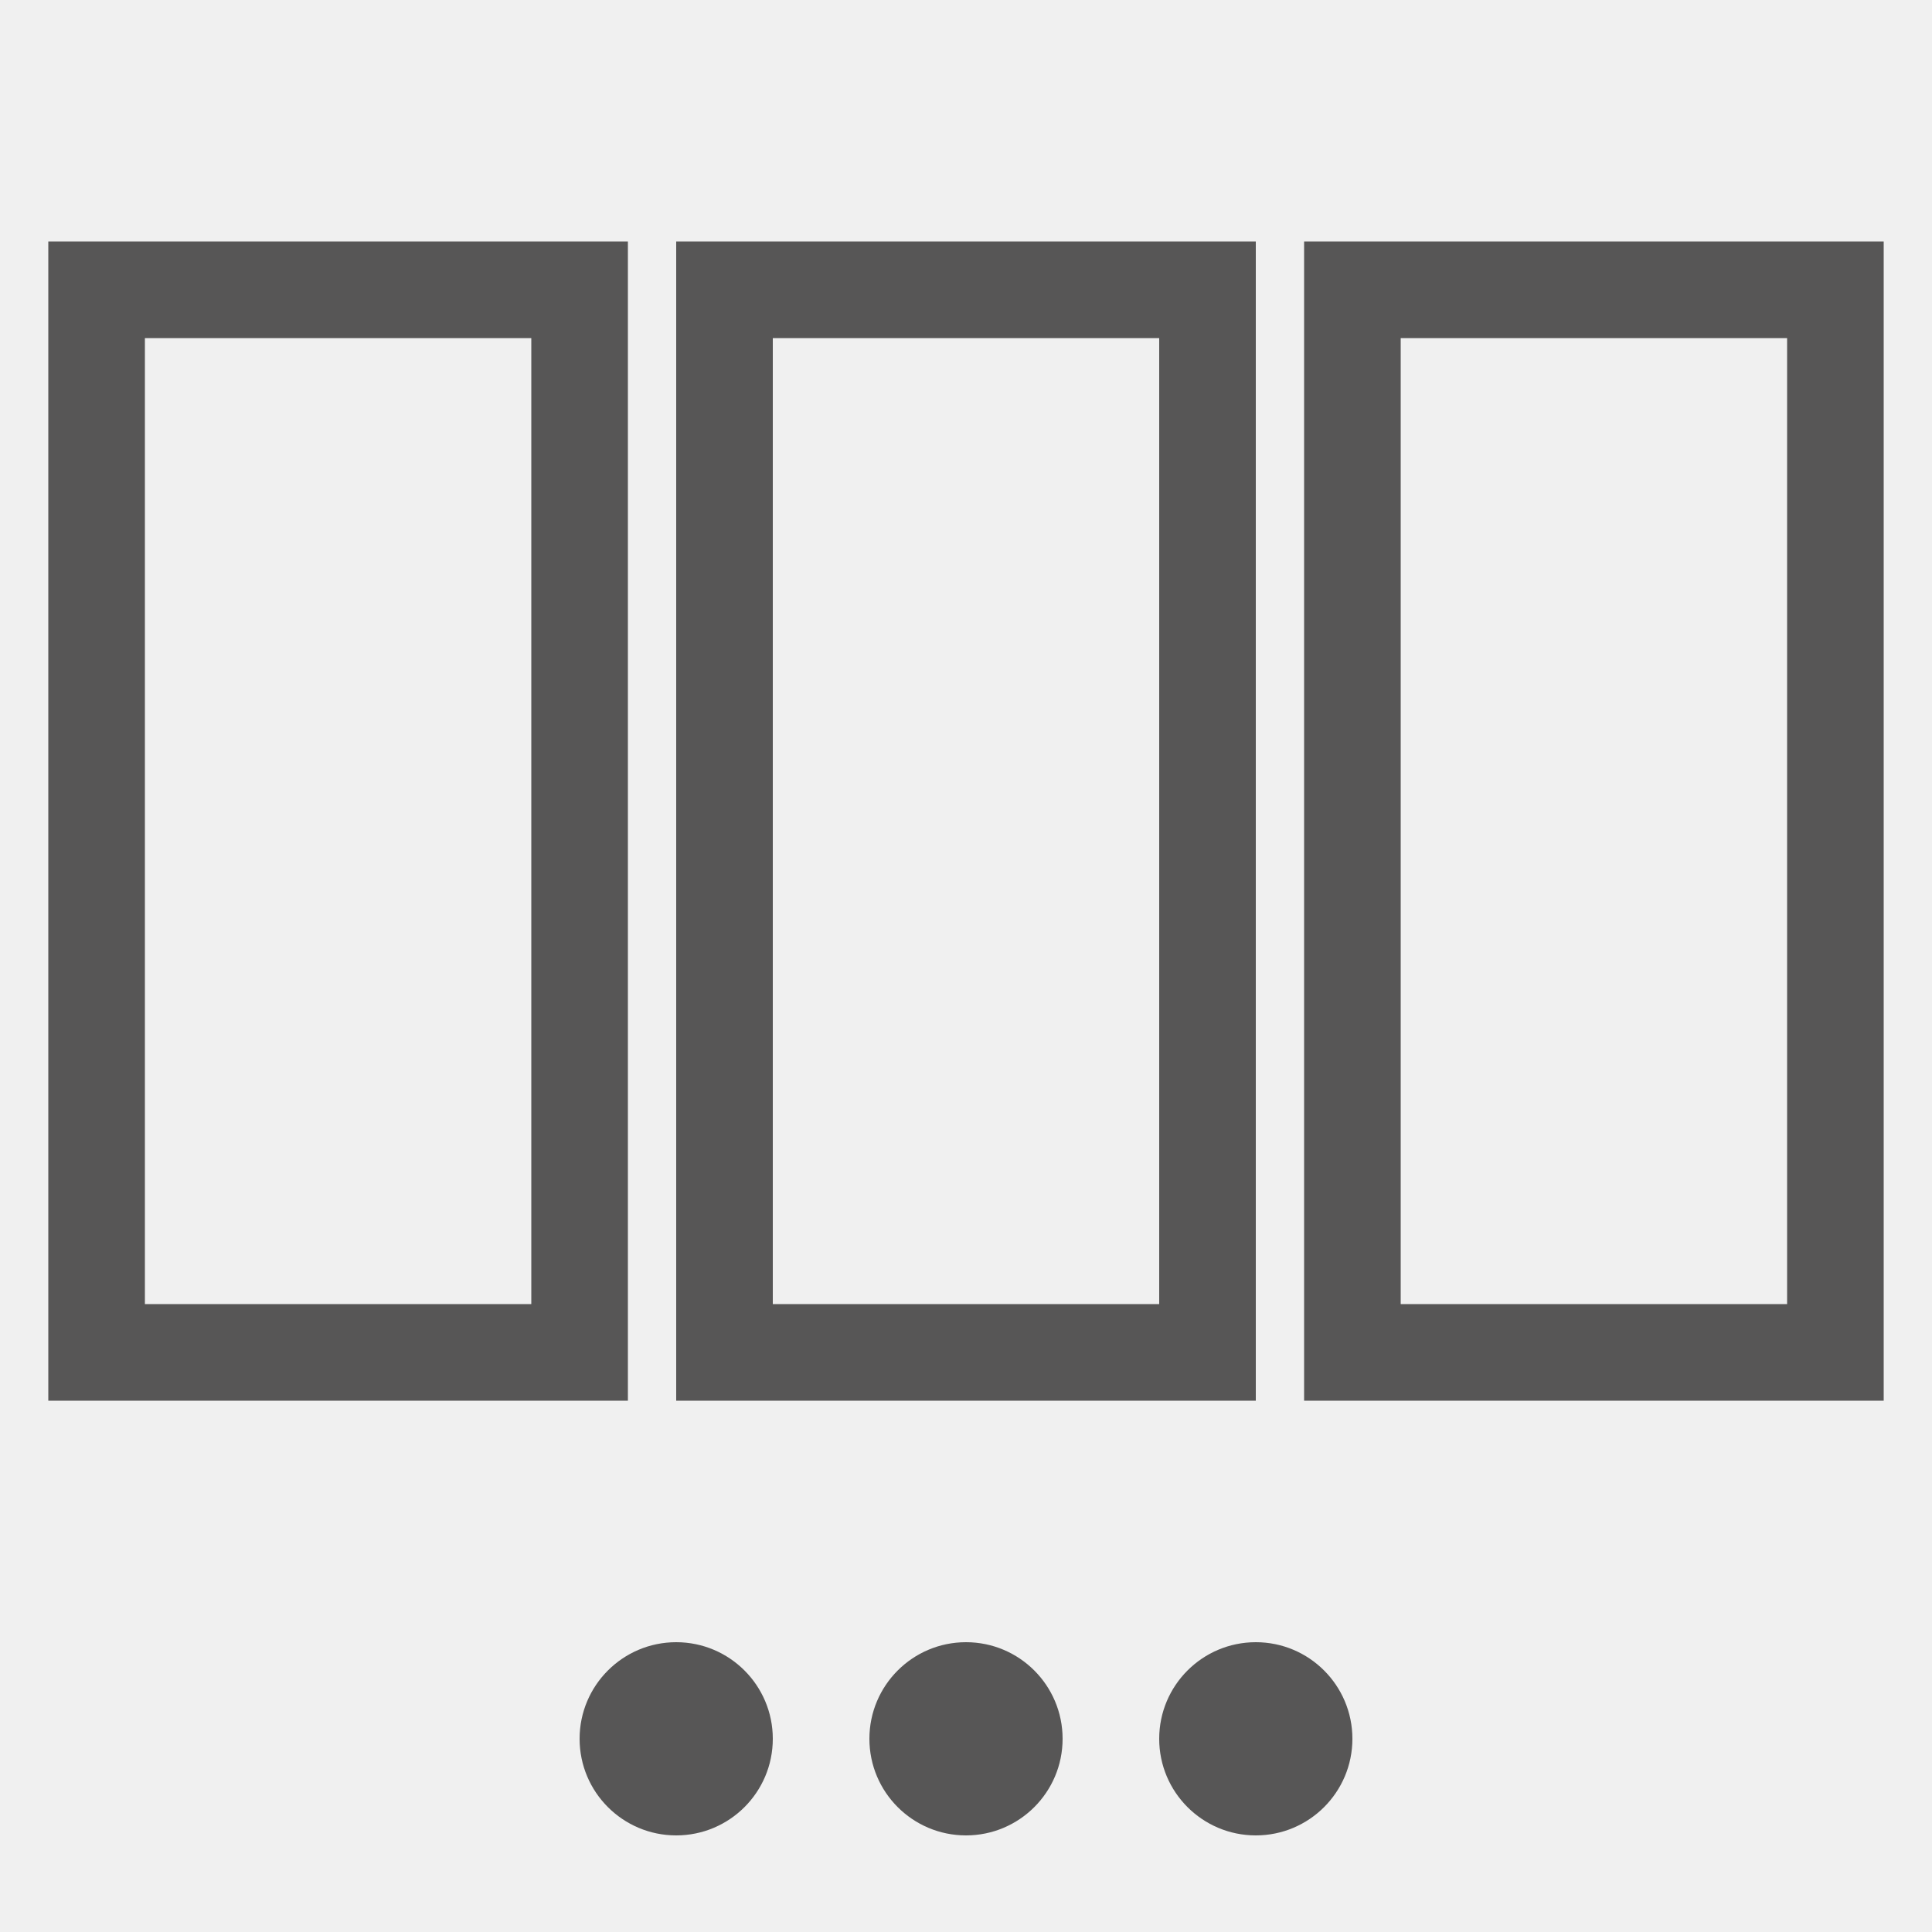
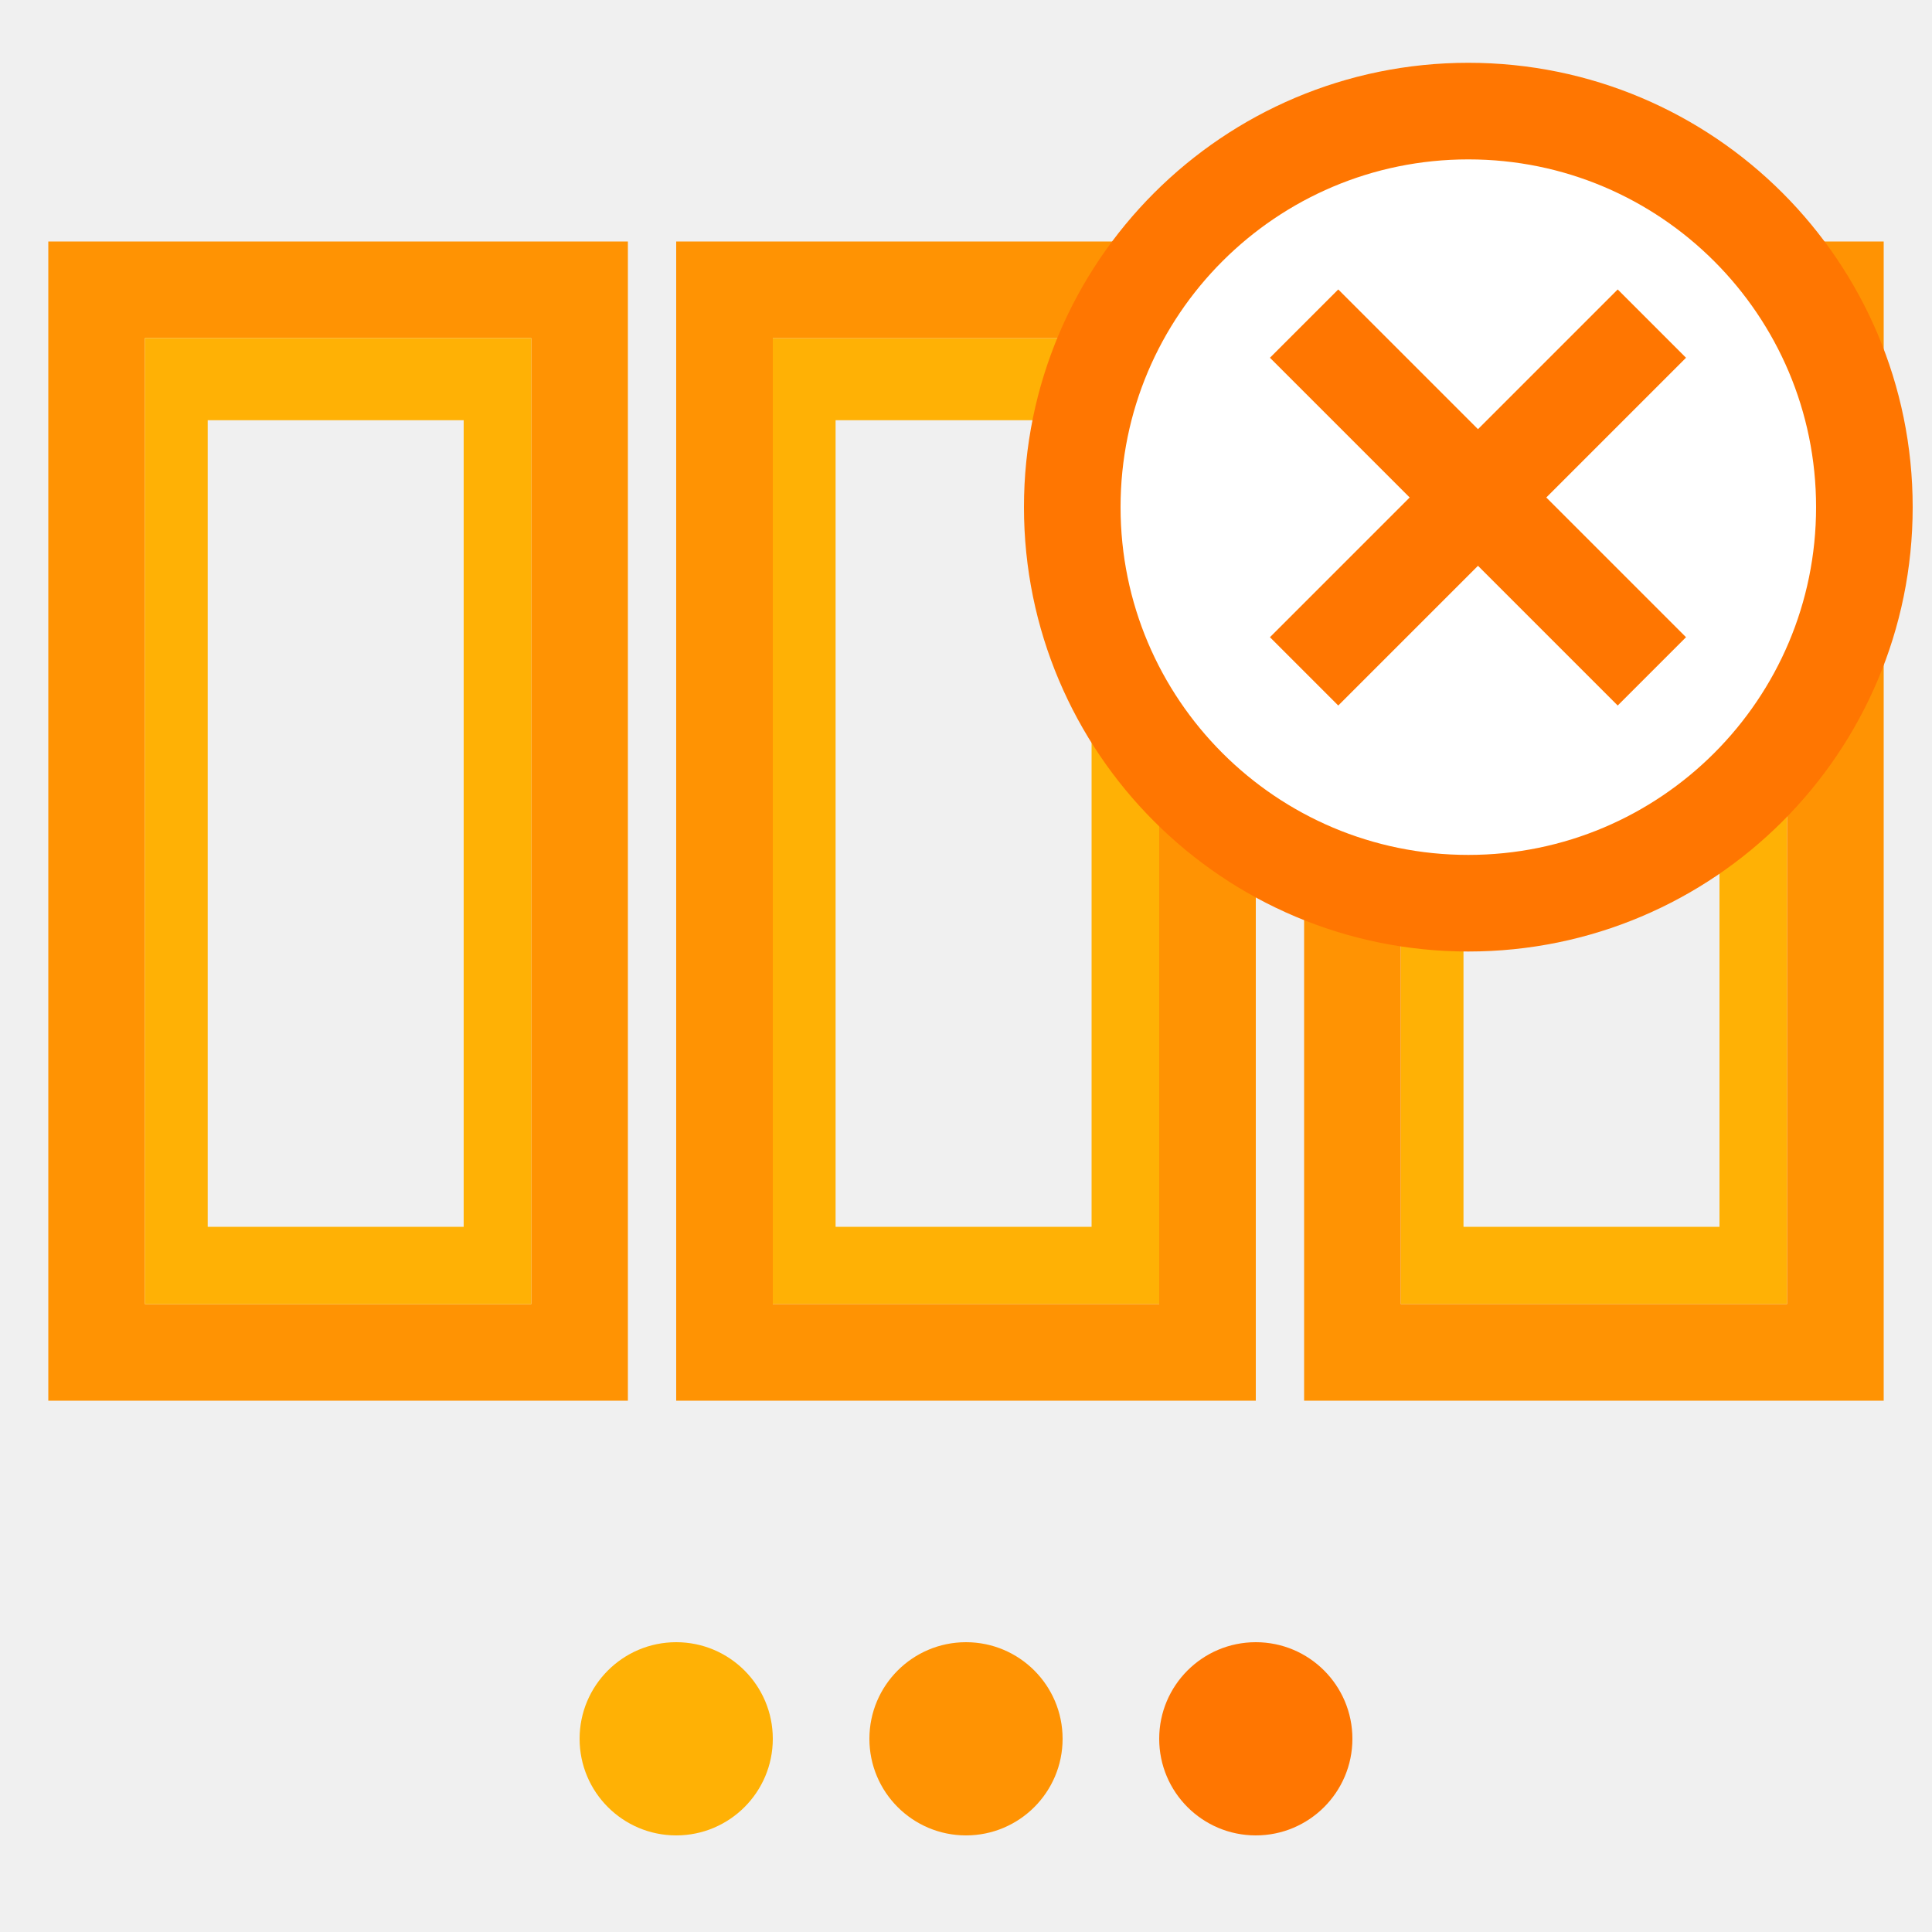
- <svg xmlns="http://www.w3.org/2000/svg" version="1.1" id="icon-slidset" x="0px" y="0px" width="40px" height="40px" viewBox="0 0 40 40" enable-background="new 0 0 40 40" xml:space="preserve">
-   <path fill="#575656" d="M1,5v24h12V5H1z M3,27V7h8v20H3z" />
-   <path fill="#575656" d="M14,5v24h12V5H14z M16,27V7h8v20H16z" />
-   <path fill="#575656" d="M27,5v24h12V5H27z M29,27V7h8v20H29z" />
-   <circle fill="#575656" cx="14" cy="36" r="2" />
-   <circle fill="#575656" cx="20" cy="36" r="2" />
-   <circle fill="#575656" cx="26" cy="36" r="2" />
+ <svg xmlns="http://www.w3.org/2000/svg" version="1.1" baseProfile="basic" id="icon-slidset" x="0px" y="0px" width="40px" height="40px" viewBox="0 0 40 40" xml:space="preserve">
+   <path id="svg_1_1_" fill="#FFB105" d="M16,7v20h8V7H16L16,7z M17.3,25.3V8.7h5.3v16.7H17.3L17.3,25.3z" />
+   <path id="svg_1_3_" fill="#FFB105" d="M29,7v20h8V7H29L29,7z M30.3,25.3V8.7h5.3v16.7H30.3L30.3,25.3z" />
+   <path id="svg_1" fill="#FF9303" d="M1,5v24h12V5H1L1,5z M3,27V7h8v20H3L3,27z" />
+   <path id="svg_2" fill="#FF9303" d="M14,5v24h12V5H14L14,5z M16,27V7h8v20H16L16,27z" />
+   <path id="svg_3" fill="#FF9303" d="M27,5v24h12V5H27L27,5z M29,27V7h8v20H29L29,27z" />
+   <circle id="svg_4" fill="#FFB105" cx="14" cy="36" r="2" />
+   <circle id="svg_5" fill="#FF9303" cx="20" cy="36" r="2" />
+   <circle id="svg_6" fill="#FF7601" cx="26" cy="36" r="2" />
+   <ellipse id="svg_7" fill="#FFFFFF" stroke="#FF7601" stroke-width="2" cx="30.4" cy="10.5" rx="8.2" ry="8.2" />
+   <line id="svg_8" fill="none" stroke="#FF7601" stroke-width="2" x1="27" y1="6.7" x2="34.2" y2="13.9" />
+   <line id="svg_9" fill="none" stroke="#FF7601" stroke-width="2" x1="34.2" y1="6.7" x2="27" y2="13.9" />
+   <path id="svg_1_2_" fill="#FFB105" d="M3,7v20h8V7H3L3,7z M4.3,25.3V8.7h5.3v16.7H4.3L4.3,25.3z" />
</svg>
